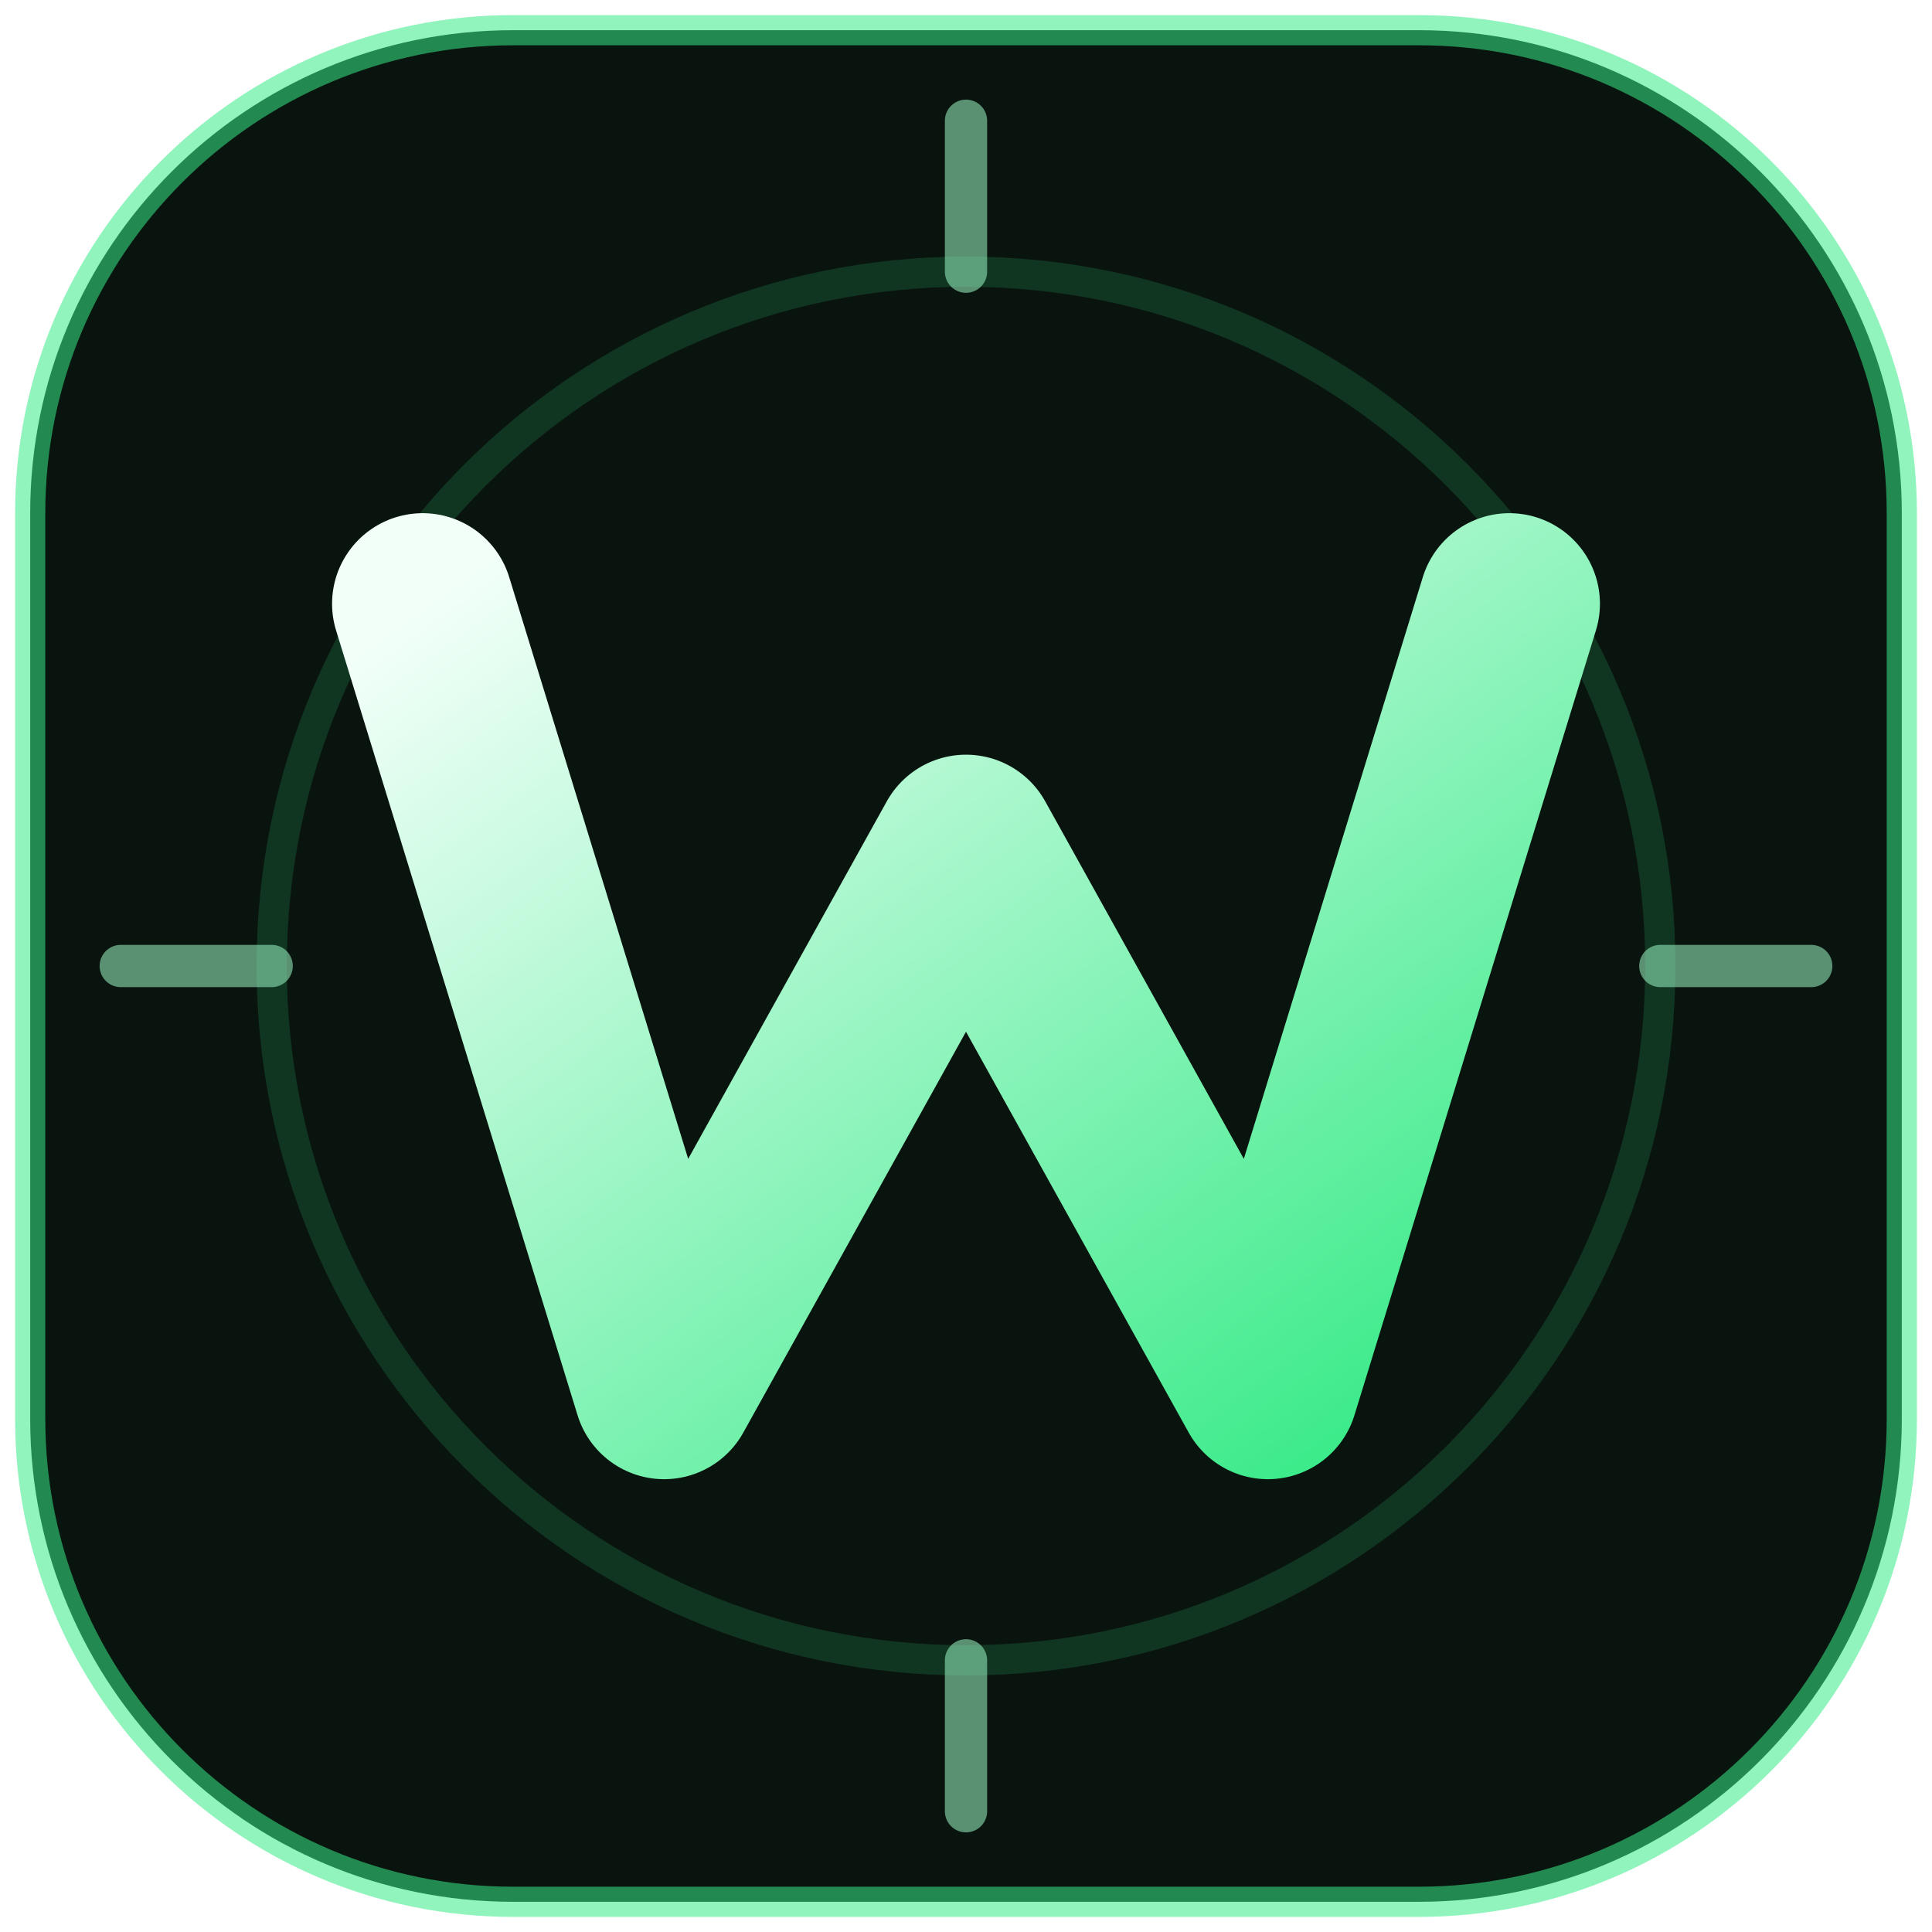
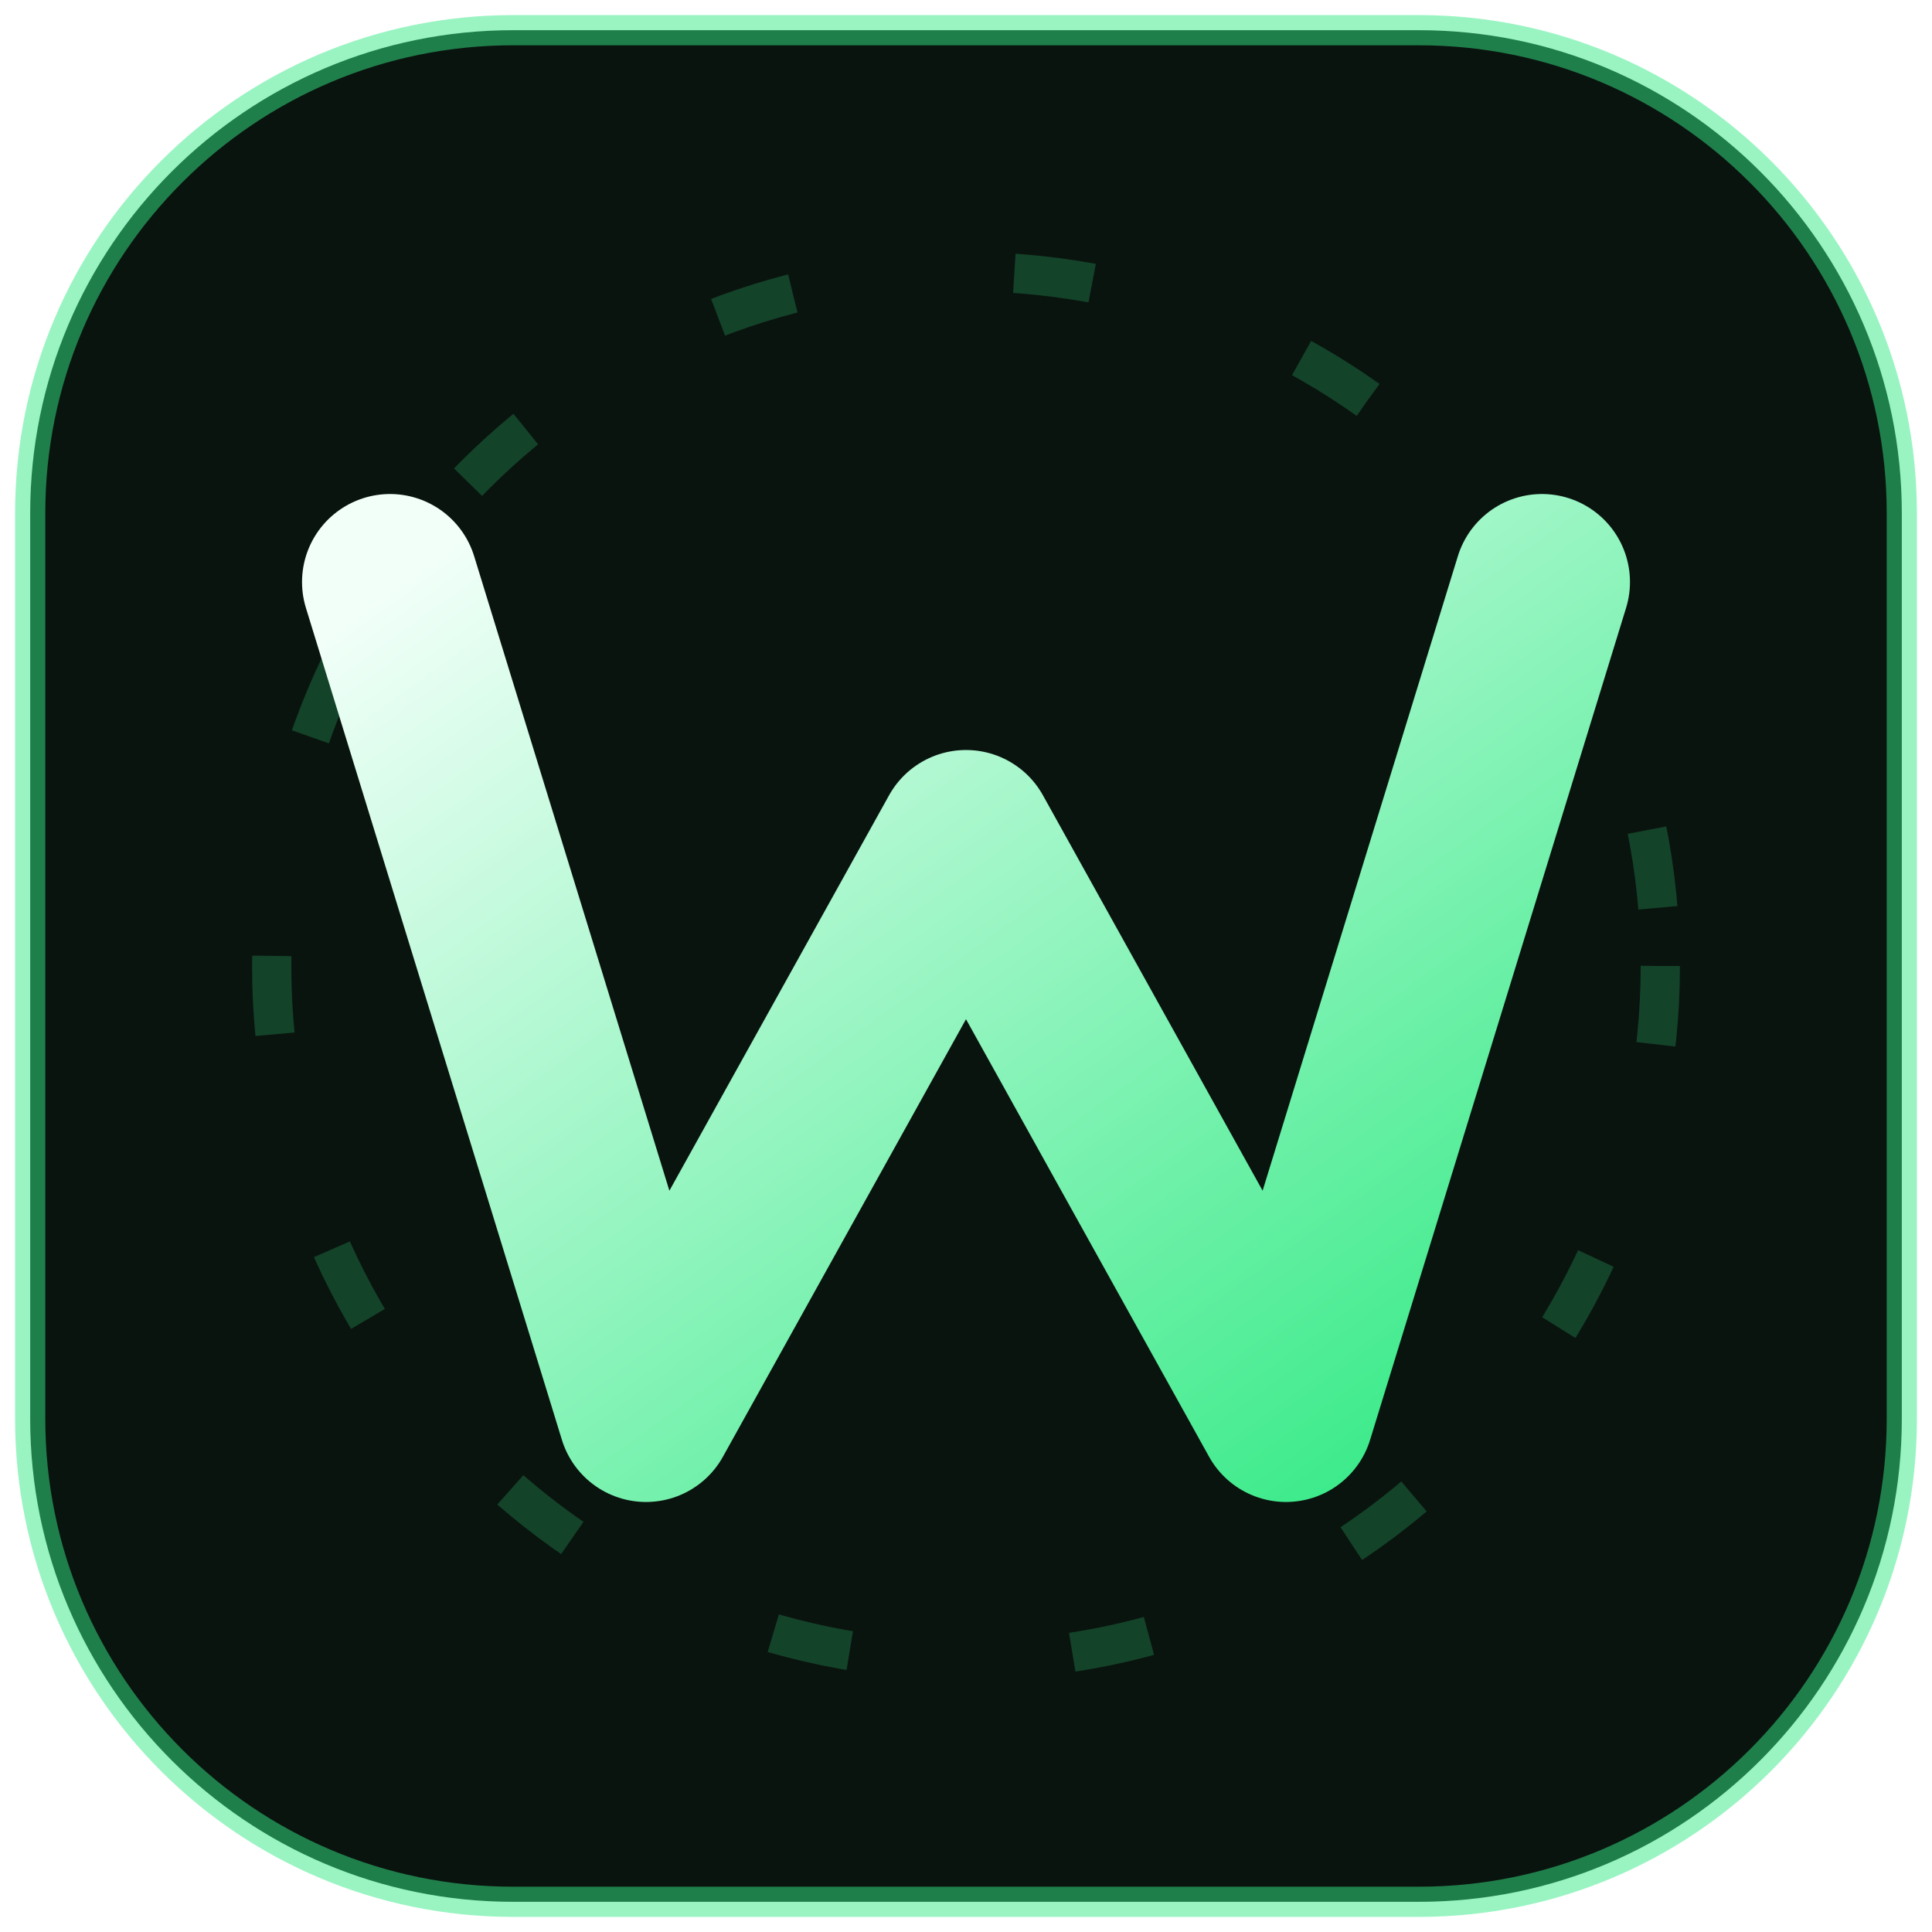
<svg xmlns="http://www.w3.org/2000/svg" viewBox="0 0 64 64" role="img" aria-label="Nitro Wraith mark">
  <defs>
    <linearGradient id="wraith-w" x1="0" y1="0" x2="1" y2="1">
      <stop stop-color="#f2fff9" />
      <stop offset="1" stop-color="#35ea86" />
    </linearGradient>
  </defs>
-   <rect x="1" y="1" width="62" height="62" rx="16" fill="#0a140f" stroke="#35ea86" stroke-opacity=".55" />
-   <circle cx="32" cy="32" r="23" fill="none" stroke="#35ea86" stroke-opacity=".16" />
-   <path d="M32 4v5M32 55v5M4 32h5M55 32h5" stroke="#9bf7c5" stroke-opacity=".55" stroke-width="1.4" stroke-linecap="round" />
-   <path d="M14 20 22 46 32 28 42 46 50 20" fill="none" stroke="url(#wraith-w)" stroke-width="6" stroke-linecap="round" stroke-linejoin="round" />
+   <rect x="1" y="1" width="62" height="62" rx="16" fill="#0a140f" stroke="#35ea86" stroke-opacity=".5" />
+   <circle cx="32" cy="32" r="23" fill="none" stroke="#35ea86" stroke-opacity=".22" stroke-width="1.3" stroke-dasharray="2.6 7.4" />
+   <path d="M14 20 22 46 32 28 42 46 50 20" fill="none" stroke="url(#wraith-w)" stroke-width="5.5" stroke-linecap="round" stroke-linejoin="round" transform="translate(32 32) scale(1.06) translate(-32 -32)" />
</svg>
